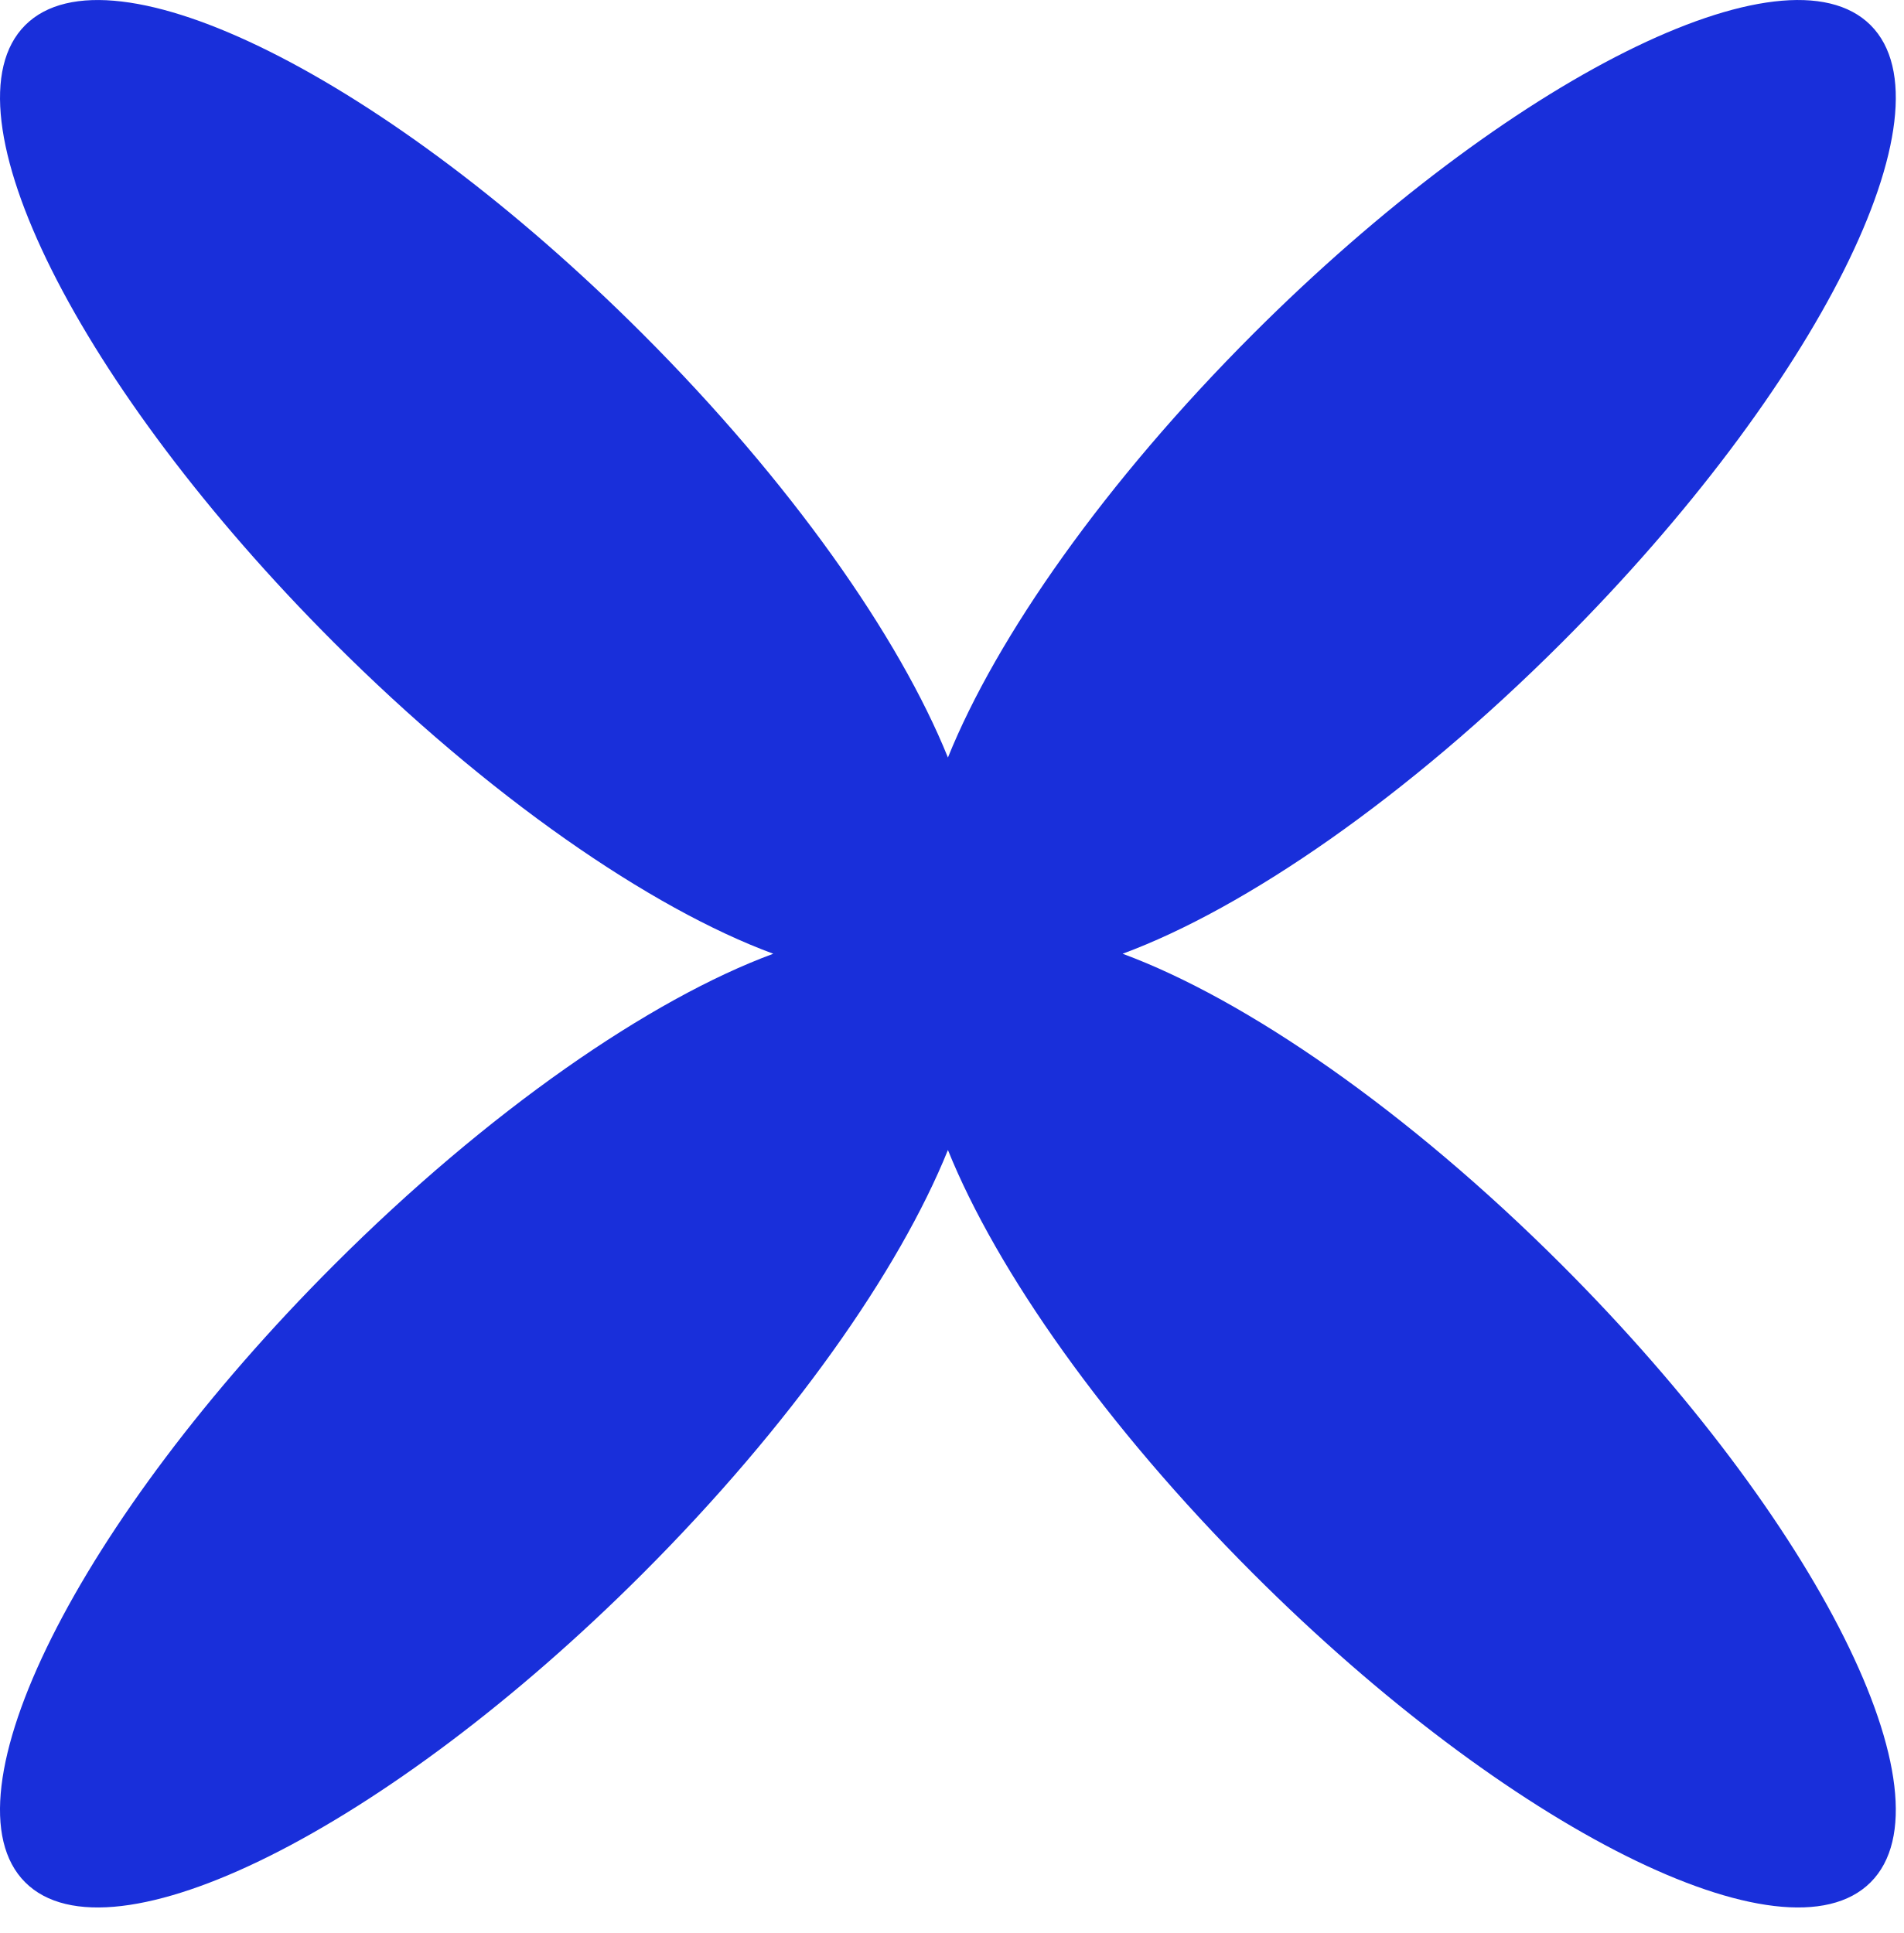
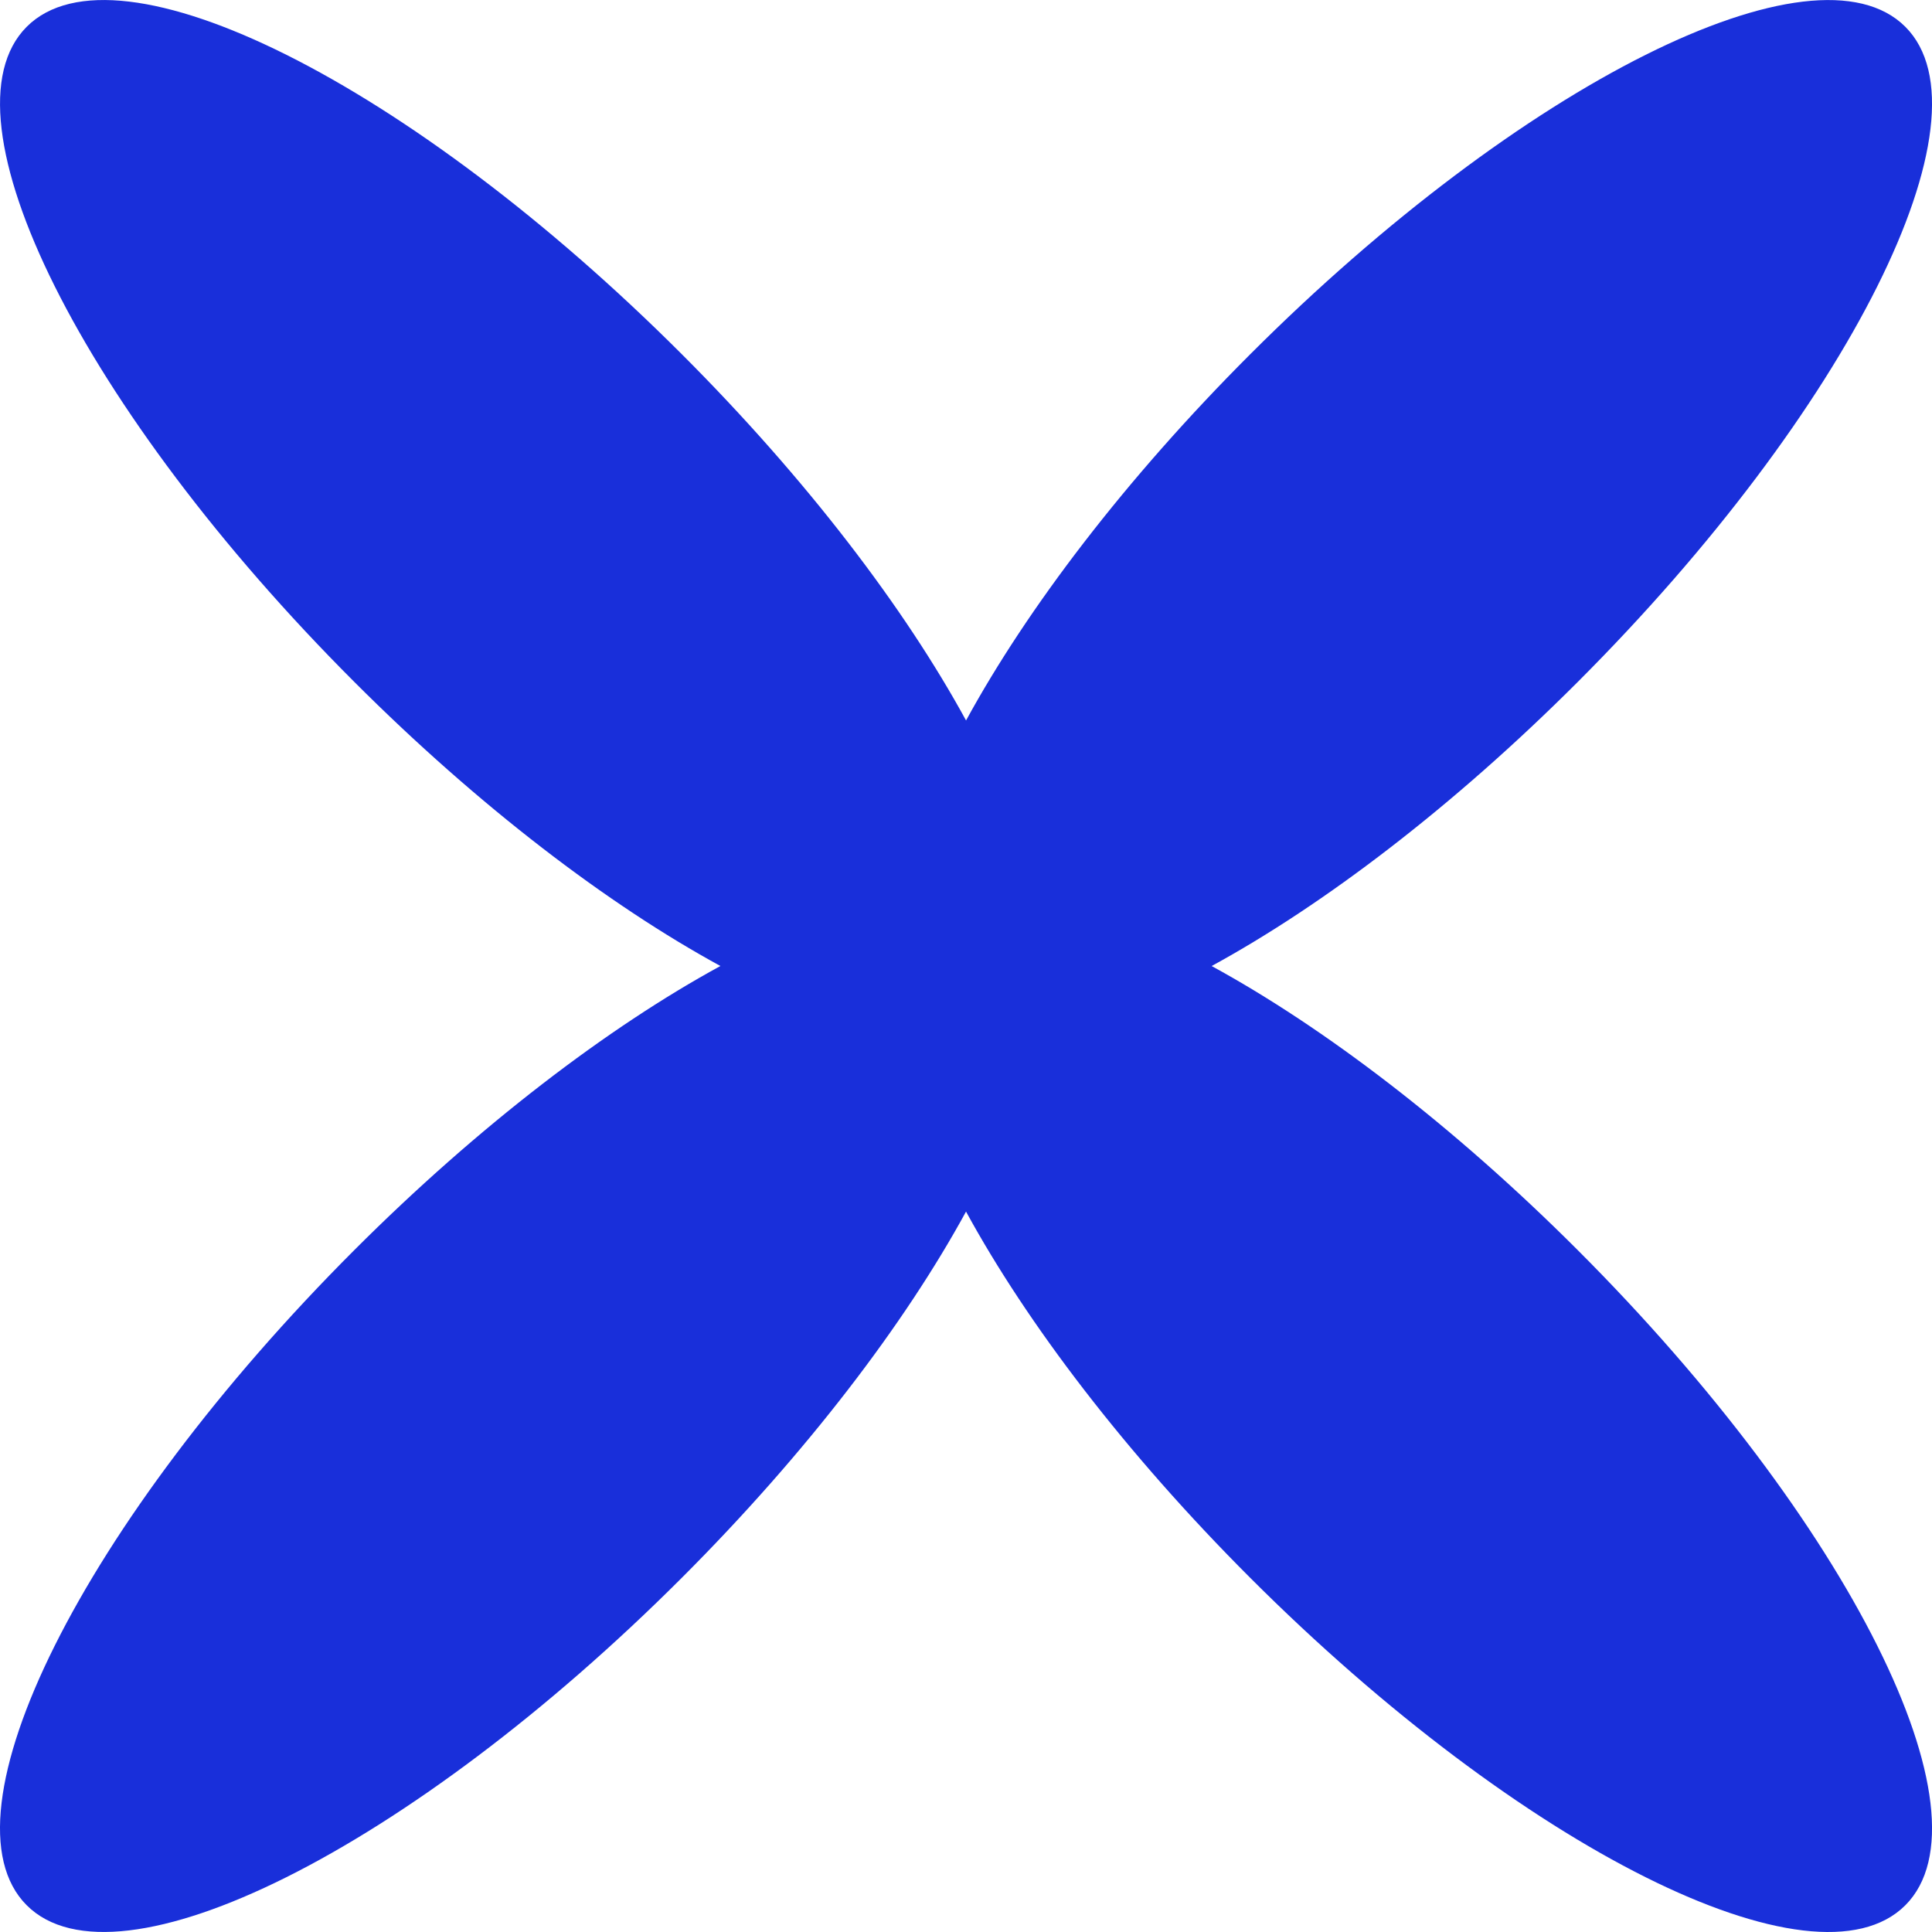
- <svg xmlns="http://www.w3.org/2000/svg" width="64" height="65" viewBox="0 0 64 65" fill="none">
-   <path d="M21.604 52.917C13.006 61.515 3.712 66.161 0.846 63.295C-2.019 60.429 2.627 51.136 11.225 42.538C16.418 37.345 21.866 33.597 25.997 32.071C21.866 30.546 16.418 26.797 11.225 21.605C2.627 13.007 -2.019 3.713 0.847 0.847C3.714 -2.018 13.007 2.628 21.604 11.226C26.58 16.201 30.23 21.412 31.869 25.473C33.508 21.412 37.157 16.201 42.132 11.226C50.73 2.628 60.024 -2.019 62.89 0.847C65.756 3.713 61.109 13.007 52.511 21.605C47.319 26.797 41.872 30.545 37.742 32.071C41.872 33.597 47.319 37.346 52.511 42.538C61.109 51.136 65.756 60.429 62.89 63.295C60.024 66.161 50.73 61.514 42.132 52.916C37.157 47.941 33.508 42.732 31.869 38.671C30.23 42.732 26.58 47.941 21.604 52.917Z" fill="#192FDA" />
+ <svg xmlns="http://www.w3.org/2000/svg" width="70" height="70" viewBox="0 0 70 70" fill="none">
+   <path d="M69.033 69.032C65.755 72.31 55.126 66.995 45.292 57.162C40.776 52.646 37.216 47.961 35.001 43.898C32.785 47.961 29.224 52.645 24.709 57.161C14.875 66.994 4.246 72.309 0.968 69.031C-2.31 65.754 3.005 55.125 12.838 45.292C17.355 40.776 22.04 37.215 26.102 35C22.04 32.785 17.354 29.224 12.838 24.708C3.005 14.875 -2.308 4.246 0.969 0.969C4.247 -2.309 14.875 3.006 24.709 12.839C29.225 17.355 32.786 22.041 35.002 26.104C37.217 22.041 40.777 17.355 45.294 12.839C55.127 3.006 65.755 -2.308 69.033 0.97C72.31 4.247 66.997 14.876 57.164 24.709C52.648 29.225 47.962 32.786 43.9 35.001C47.962 37.216 52.647 40.777 57.163 45.293C66.996 55.126 72.311 65.754 69.033 69.032Z" fill="#192FDA" />
</svg>
